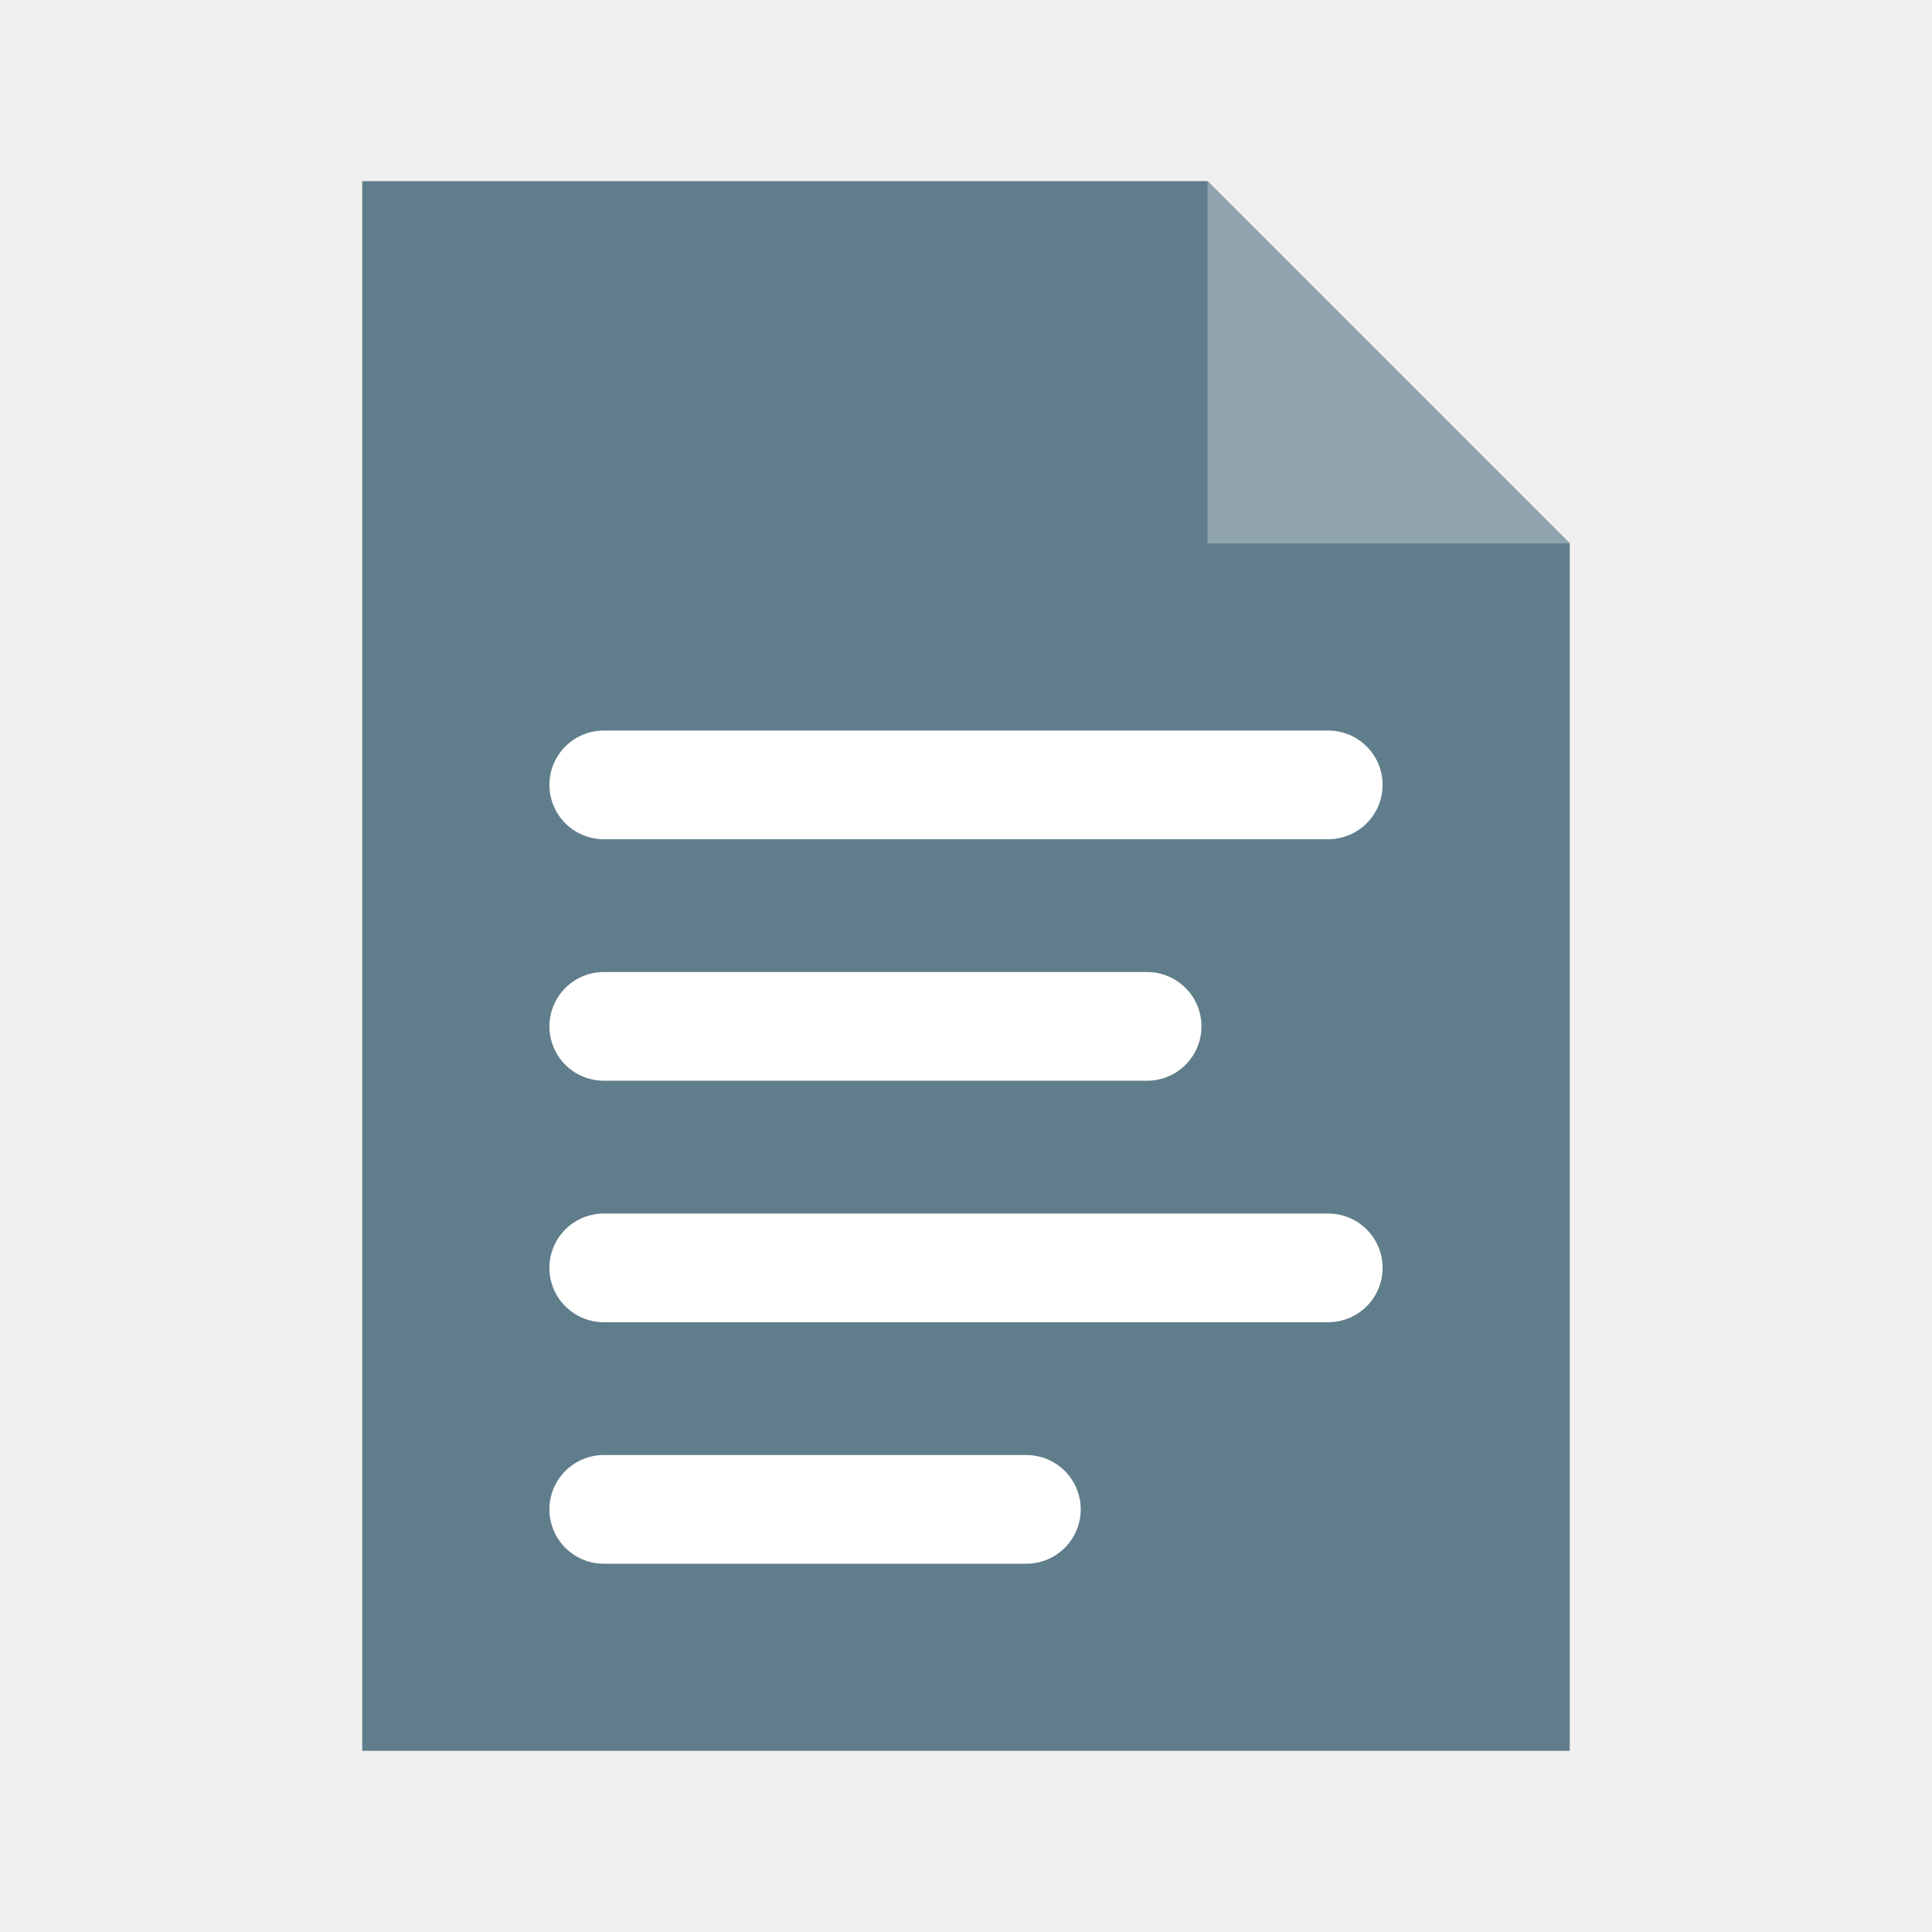
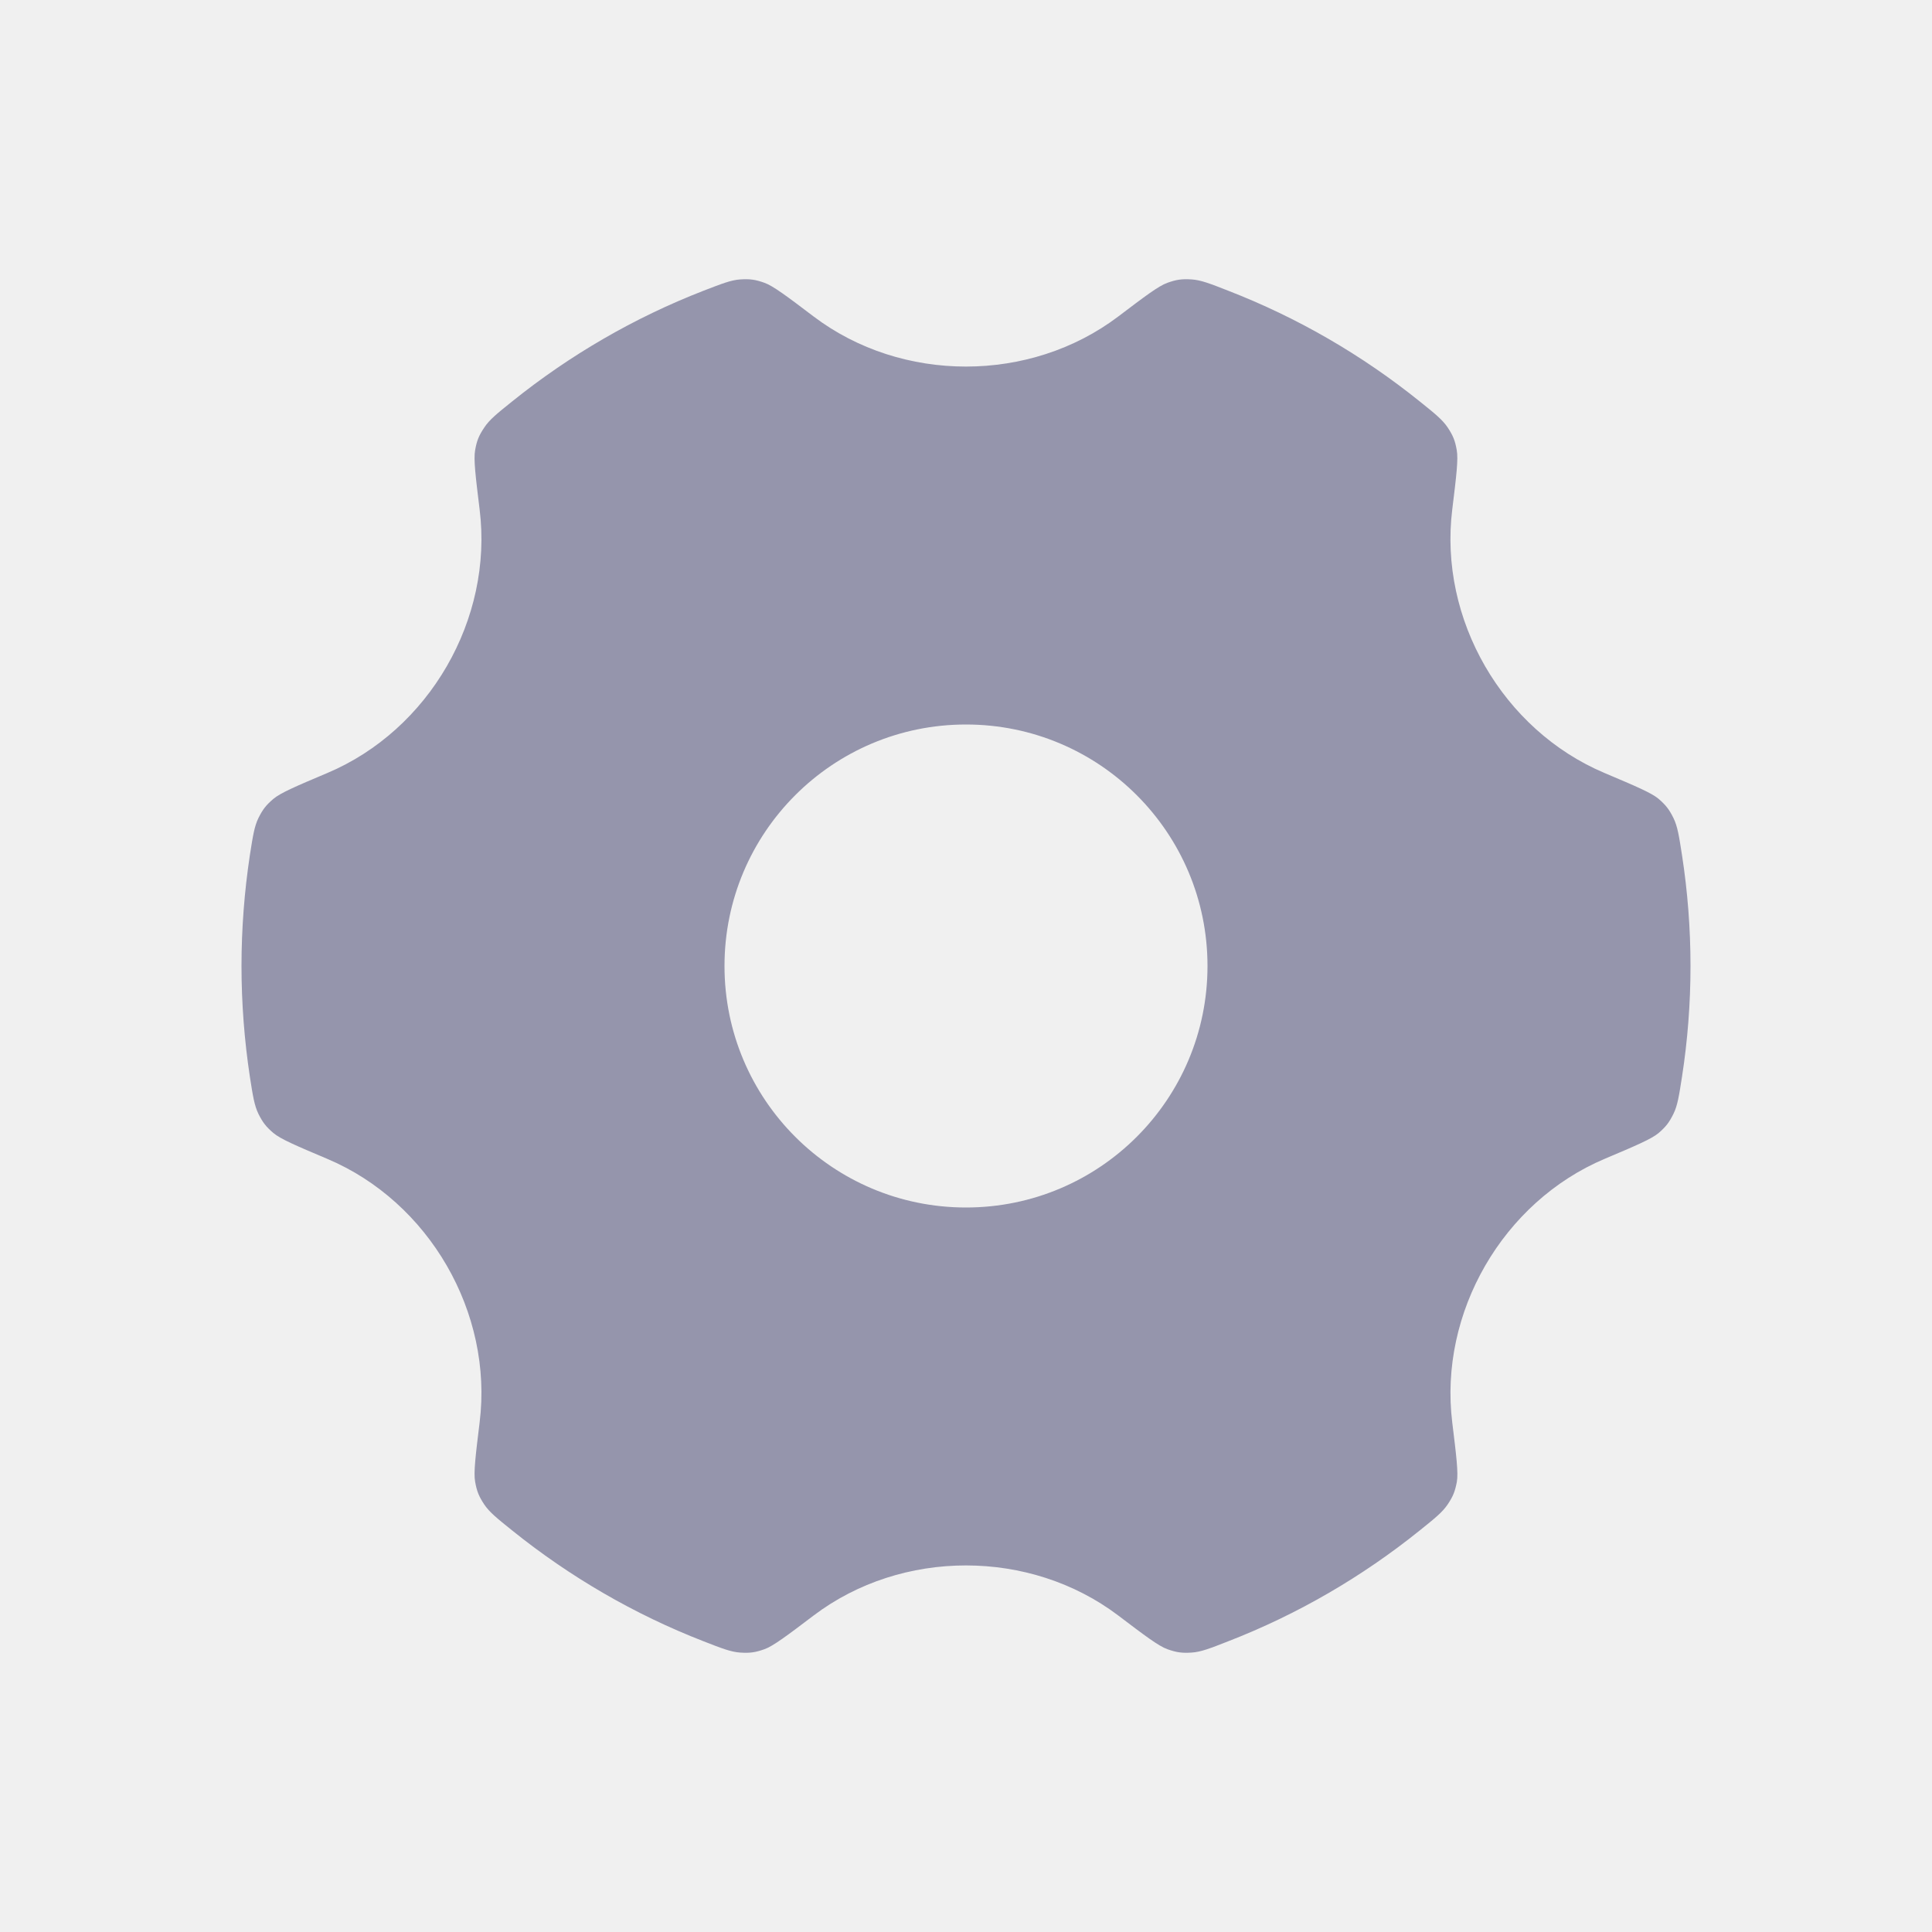
- <svg xmlns="http://www.w3.org/2000/svg" width="32" height="32" viewBox="0 0 32 32">
-   <path fill="#607D8B" d="M6 3H20L26 9V29H6Z" />
-   <path fill="#90A4AE" d="M20 3V9H26Z" />
-   <path d="M10 13H22M10 17H19M10 21H22M10 25H17" stroke="#fff" stroke-width="1.8" stroke-linecap="round" />
+ <svg xmlns="http://www.w3.org/2000/svg" width="16" height="16" viewBox="0 0 16 16" fill="none">
+   <path d="M9.261 2.621C9.484 2.452 9.595 2.368 9.668 2.342C9.744 2.315 9.787 2.309 9.868 2.314C9.945 2.319 10.02 2.348 10.17 2.407C10.748 2.631 11.282 2.942 11.757 3.324C11.883 3.425 11.946 3.476 11.989 3.54C12.033 3.607 12.05 3.647 12.064 3.727C12.078 3.803 12.061 3.941 12.027 4.219C11.914 5.128 12.445 6.046 13.289 6.402C13.547 6.511 13.676 6.566 13.735 6.615C13.796 6.668 13.823 6.702 13.859 6.775C13.893 6.844 13.905 6.924 13.93 7.084C13.976 7.383 14 7.689 14 8C14 8.311 13.976 8.617 13.93 8.915C13.905 9.075 13.893 9.155 13.859 9.224C13.823 9.297 13.796 9.331 13.735 9.384C13.676 9.433 13.547 9.488 13.289 9.597C12.445 9.954 11.915 10.872 12.027 11.781C12.061 12.058 12.078 12.197 12.065 12.272C12.05 12.351 12.034 12.392 11.989 12.459C11.946 12.523 11.883 12.574 11.757 12.675C11.282 13.057 10.748 13.369 10.17 13.593C10.02 13.652 9.945 13.681 9.868 13.686C9.788 13.691 9.744 13.685 9.668 13.658C9.595 13.632 9.484 13.548 9.261 13.379C8.53 12.826 7.469 12.826 6.738 13.379C6.515 13.548 6.403 13.632 6.331 13.658C6.255 13.685 6.211 13.691 6.131 13.686C6.054 13.681 5.979 13.652 5.828 13.593C5.251 13.369 4.717 13.057 4.242 12.675C4.116 12.574 4.053 12.523 4.01 12.459C3.966 12.392 3.949 12.351 3.935 12.272C3.921 12.197 3.938 12.058 3.972 11.78C4.085 10.871 3.554 9.953 2.71 9.597C2.452 9.488 2.323 9.433 2.264 9.383C2.203 9.331 2.176 9.296 2.14 9.224C2.106 9.154 2.094 9.075 2.069 8.915C2.024 8.616 2 8.311 2 8C2 7.689 2.024 7.383 2.069 7.084C2.094 6.925 2.106 6.845 2.14 6.775C2.176 6.703 2.203 6.668 2.264 6.616C2.323 6.566 2.452 6.511 2.71 6.402C3.554 6.046 4.085 5.128 3.972 4.219C3.938 3.941 3.921 3.803 3.935 3.727C3.949 3.648 3.966 3.607 4.011 3.54C4.053 3.476 4.116 3.425 4.242 3.324C4.717 2.942 5.251 2.631 5.828 2.407C5.979 2.349 6.054 2.319 6.131 2.314C6.211 2.309 6.255 2.315 6.331 2.342C6.403 2.368 6.515 2.452 6.738 2.621C7.469 3.174 8.53 3.174 9.261 2.621ZM8 6C6.895 6 6 6.895 6 8C6 9.105 6.895 10 8 10C9.105 10 10 9.105 10 8C10 6.895 9.105 6 8 6Z" fill="#9595AC" />
</svg>
